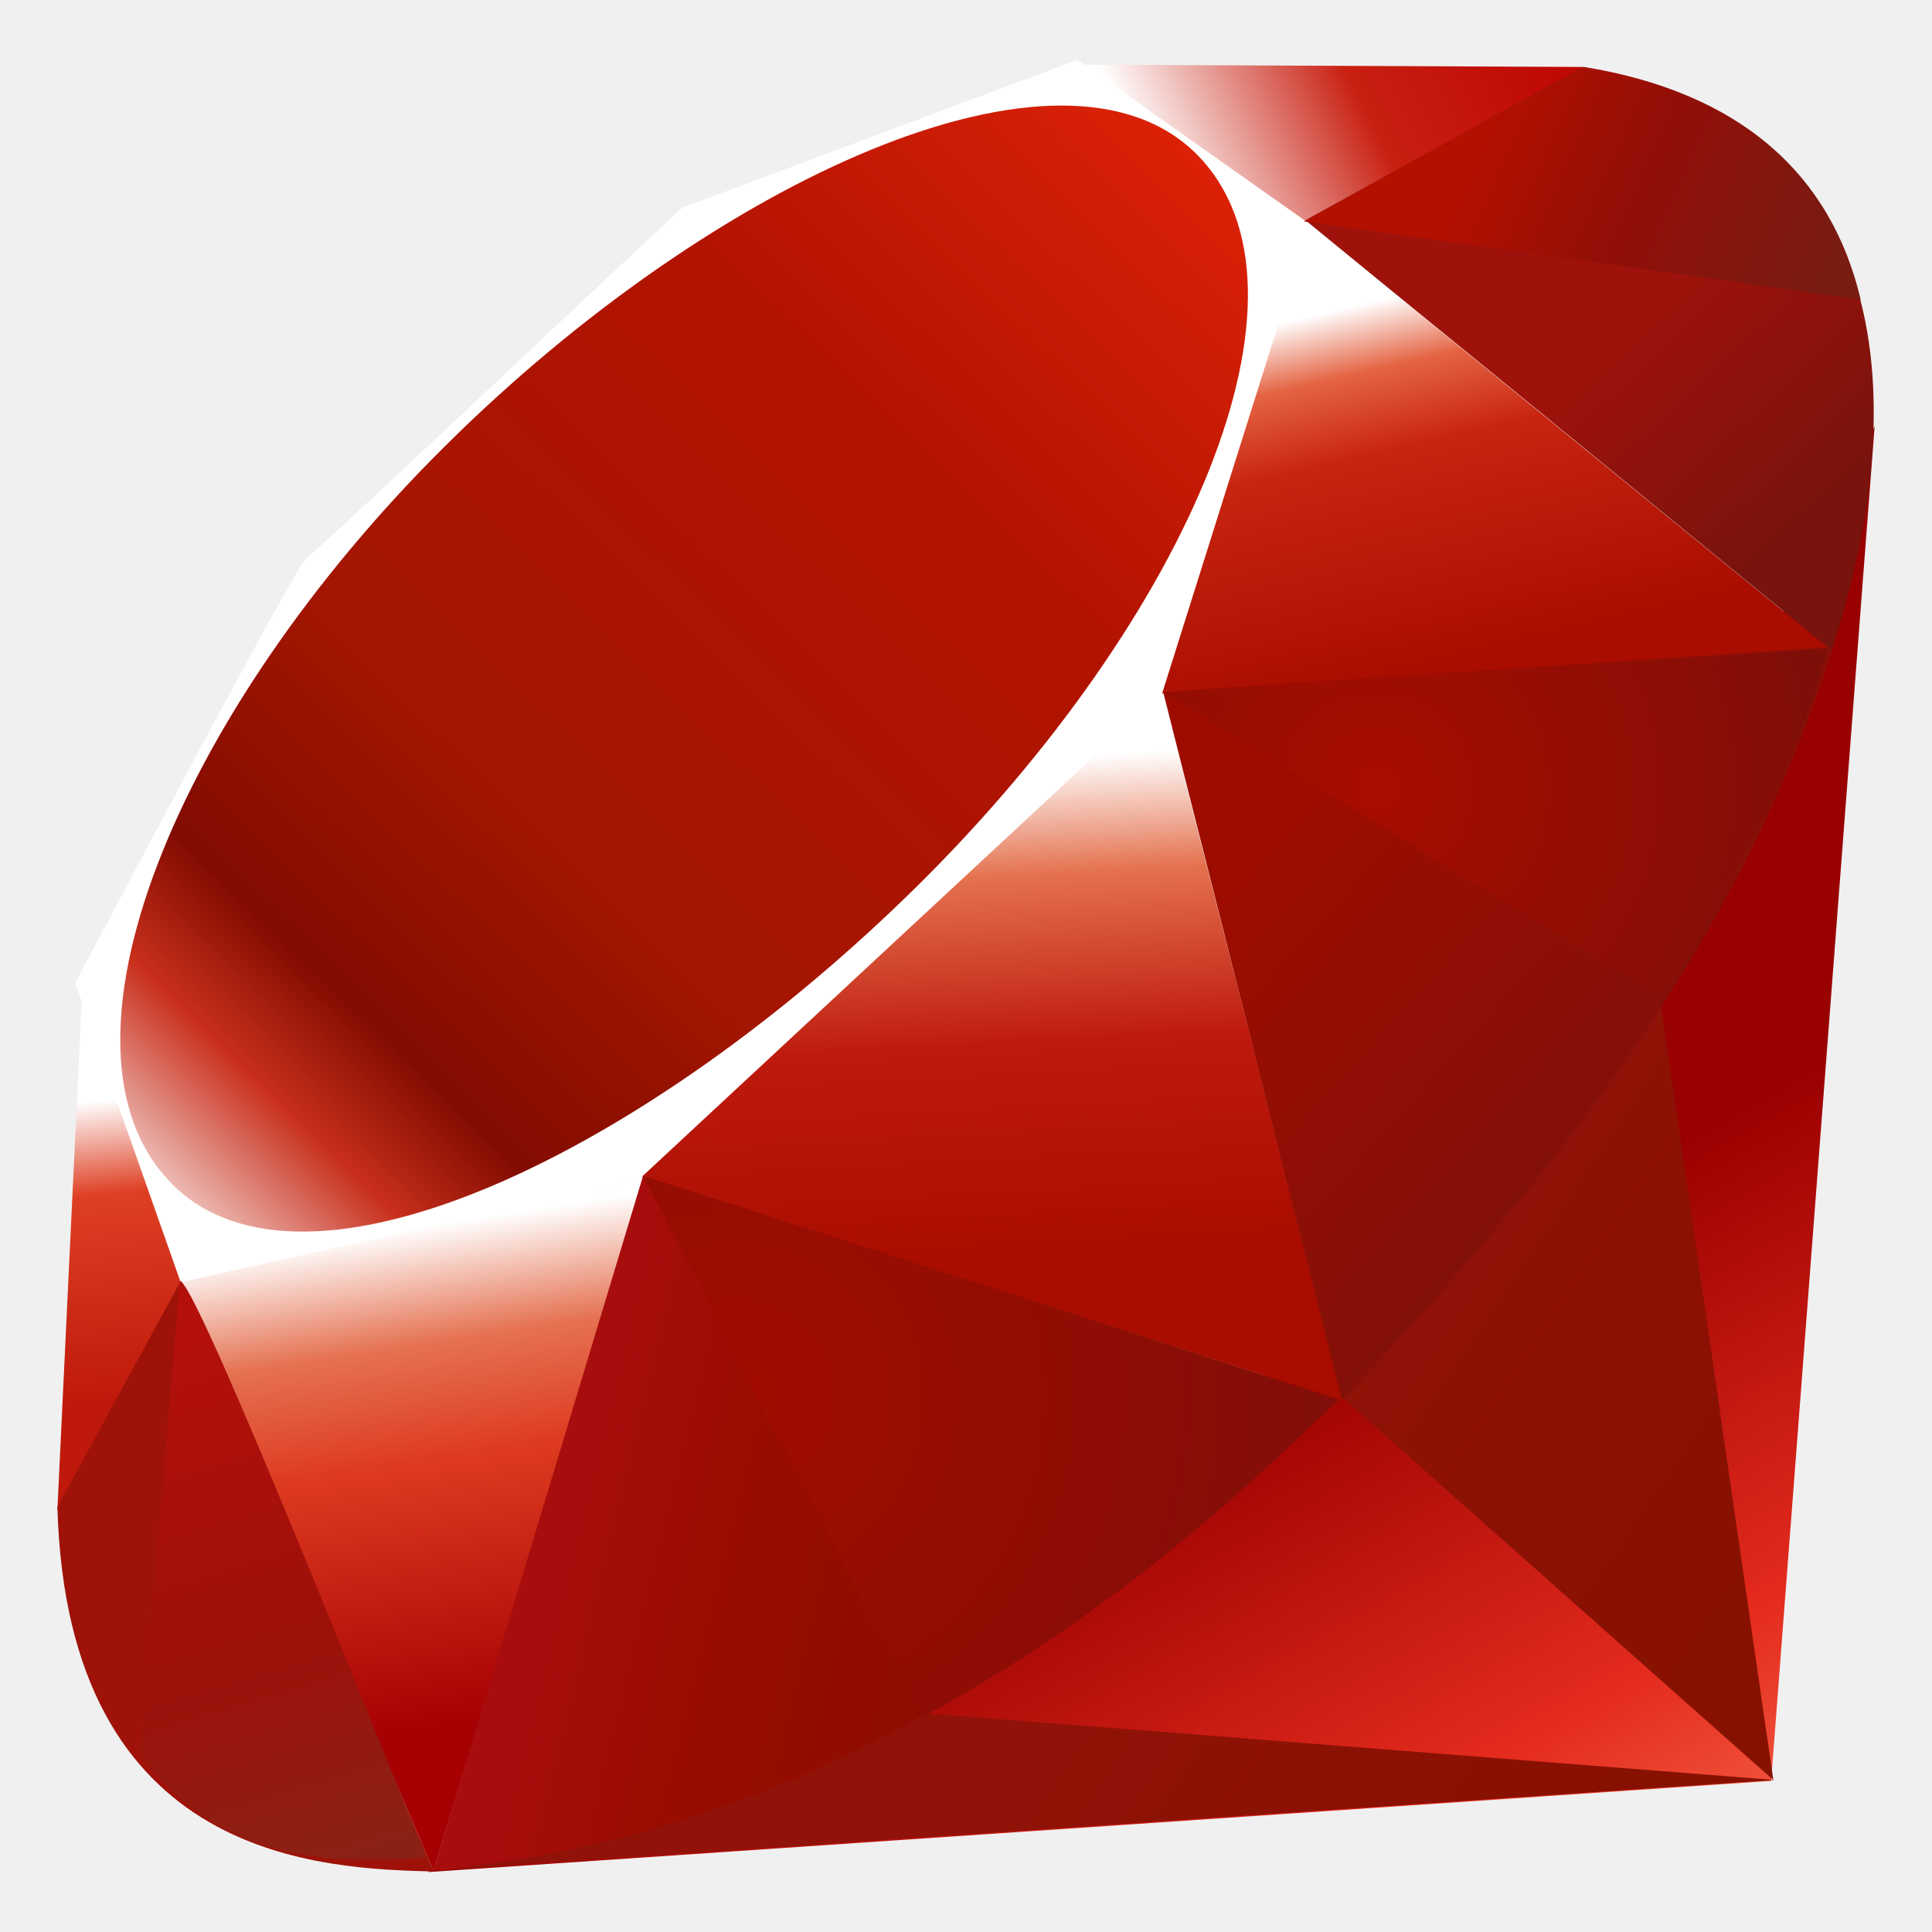
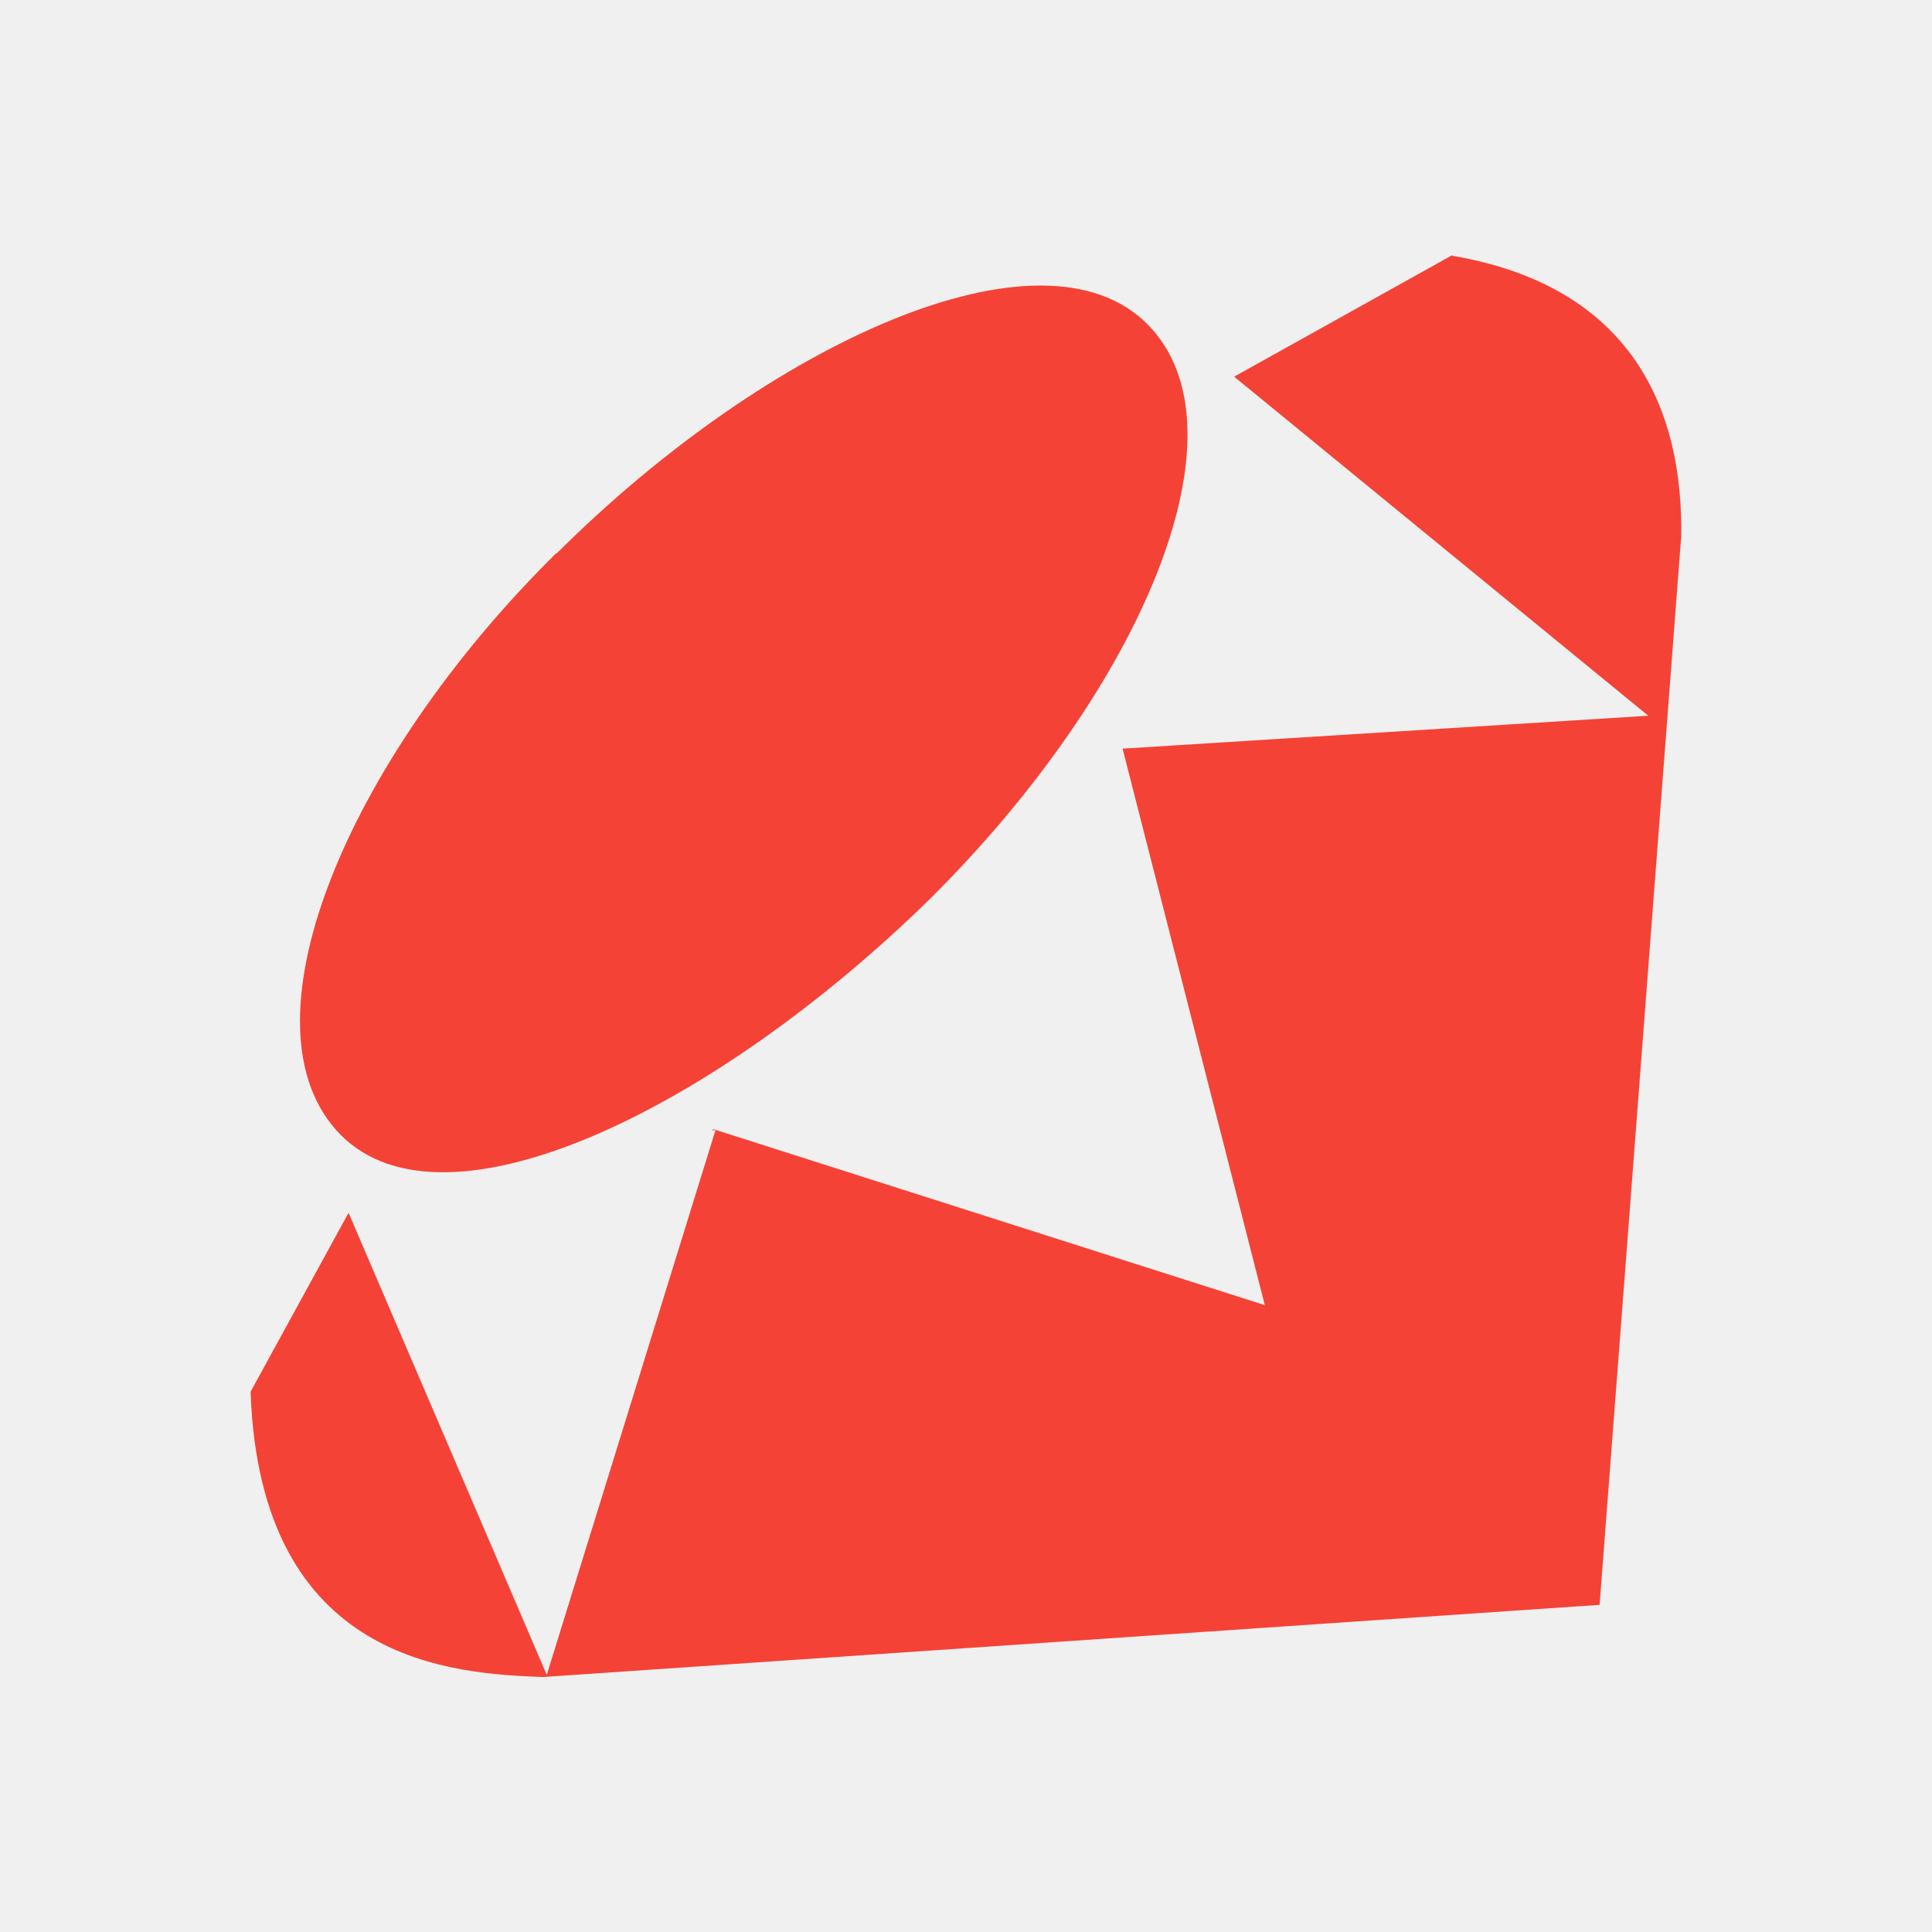
- <svg xmlns="http://www.w3.org/2000/svg" viewBox="0 0 128 128">
-   <linearGradient id="ruby-original-a" gradientUnits="userSpaceOnUse" x1="157.08" y1="2382.05" x2="131.682" y2="2426.892" gradientTransform="matrix(1 0 0 -1 -47.5 2517)">
-     <stop offset="0" stop-color="#FB7655" />
-     <stop offset="0" stop-color="#FB7655" />
-     <stop offset=".41" stop-color="#E42B1E" />
-     <stop offset=".99" stop-color="#900" />
-     <stop offset="1" stop-color="#900" />
-   </linearGradient>
-   <path fill="url(#ruby-original-a)" d="M97.078 83.214L28.34 124.031l89.003-6.04 6.855-89.745z" />
-   <linearGradient id="ruby-original-b" gradientUnits="userSpaceOnUse" x1="169.731" y1="2419.72" x2="136.998" y2="2441.685" gradientTransform="matrix(1 0 0 -1 -47.5 2517)">
-     <stop offset="0" stop-color="#871101" />
-     <stop offset="0" stop-color="#871101" />
-     <stop offset=".99" stop-color="#911209" />
-     <stop offset="1" stop-color="#911209" />
-   </linearGradient>
-   <path fill="url(#ruby-original-b)" d="M117.488 117.93l-7.649-52.799-20.837 27.514z" />
-   <linearGradient id="ruby-original-c" gradientUnits="userSpaceOnUse" x1="143.542" y1="2380.69" x2="110.81" y2="2402.655" gradientTransform="matrix(1 0 0 -1 -47.5 2517)">
-     <stop offset="0" stop-color="#871101" />
-     <stop offset="0" stop-color="#871101" />
-     <stop offset=".99" stop-color="#911209" />
-     <stop offset="1" stop-color="#911209" />
-   </linearGradient>
-   <path fill="url(#ruby-original-c)" d="M117.592 117.93l-56.044-4.399-32.91 10.385z" />
-   <linearGradient id="ruby-original-d" gradientUnits="userSpaceOnUse" x1="74.817" y1="2435.622" x2="79.891" y2="2402.644" gradientTransform="matrix(1 0 0 -1 -47.5 2517)">
-     <stop offset="0" stop-color="#fff" />
-     <stop offset="0" stop-color="#fff" />
-     <stop offset=".23" stop-color="#E57252" />
-     <stop offset=".46" stop-color="#DE3B20" />
-     <stop offset=".99" stop-color="#A60003" />
-     <stop offset="1" stop-color="#A60003" />
-   </linearGradient>
-   <path fill="url(#ruby-original-d)" d="M28.717 123.928l14.001-45.867-30.81 6.588z" />
-   <linearGradient id="ruby-original-e" gradientUnits="userSpaceOnUse" x1="109.719" y1="2466.413" x2="111.589" y2="2432.757" gradientTransform="matrix(1 0 0 -1 -47.5 2517)">
-     <stop offset="0" stop-color="#fff" />
-     <stop offset="0" stop-color="#fff" />
-     <stop offset=".23" stop-color="#E4714E" />
-     <stop offset=".56" stop-color="#BE1A0D" />
-     <stop offset=".99" stop-color="#A80D00" />
-     <stop offset="1" stop-color="#A80D00" />
-   </linearGradient>
-   <path fill="url(#ruby-original-e)" d="M88.996 92.797l-12.882-50.46-36.866 34.558z" />
-   <linearGradient id="ruby-original-f" gradientUnits="userSpaceOnUse" x1="140.691" y1="2497.523" x2="146.289" y2="2473.401" gradientTransform="matrix(1 0 0 -1 -47.5 2517)">
-     <stop offset="0" stop-color="#fff" />
-     <stop offset="0" stop-color="#fff" />
-     <stop offset=".18" stop-color="#E46342" />
-     <stop offset=".4" stop-color="#C82410" />
-     <stop offset=".99" stop-color="#A80D00" />
-     <stop offset="1" stop-color="#A80D00" />
-   </linearGradient>
-   <path fill="url(#ruby-original-f)" d="M121.275 43.047L86.426 14.585l-9.704 31.373z" />
-   <linearGradient id="ruby-original-g" gradientUnits="userSpaceOnUse" x1="123.6" y1="2506.018" x2="147.719" y2="2518.077" gradientTransform="matrix(1 0 0 -1 -47.5 2517)">
-     <stop offset="0" stop-color="#fff" />
-     <stop offset="0" stop-color="#fff" />
-     <stop offset=".54" stop-color="#C81F11" />
-     <stop offset=".99" stop-color="#BF0905" />
-     <stop offset="1" stop-color="#BF0905" />
-   </linearGradient>
-   <path fill="url(#ruby-original-g)" d="M104.978 4.437L84.481 15.764 71.551 4.285z" />
-   <linearGradient id="ruby-original-h" gradientUnits="userSpaceOnUse" x1="53.674" y1="2444.028" x2="55.66" y2="2424.153" gradientTransform="matrix(1 0 0 -1 -47.5 2517)">
-     <stop offset="0" stop-color="#fff" />
-     <stop offset="0" stop-color="#fff" />
-     <stop offset=".31" stop-color="#DE4024" />
-     <stop offset=".99" stop-color="#BF190B" />
-     <stop offset="1" stop-color="#BF190B" />
-   </linearGradient>
-   <path fill="url(#ruby-original-h)" d="M3.802 100.034l8.586-15.659L5.442 65.72z" />
-   <path fill="#fff" d="M4.981 65.131l6.987 19.821 30.365-6.812L77 45.922l9.783-31.075L71.38 3.969l-26.19 9.802c-8.252 7.675-24.263 22.86-24.84 23.146-.573.291-10.575 19.195-15.369 28.214z" />
-   <linearGradient id="ruby-original-i" gradientUnits="userSpaceOnUse" x1="40.026" y1="2418.781" x2="133.345" y2="2514.739" gradientTransform="matrix(1 0 0 -1 -47.5 2517)">
-     <stop offset="0" stop-color="#BD0012" />
-     <stop offset="0" stop-color="#BD0012" />
-     <stop offset=".07" stop-color="#fff" />
-     <stop offset=".17" stop-color="#fff" />
-     <stop offset=".27" stop-color="#C82F1C" />
-     <stop offset=".33" stop-color="#820C01" />
-     <stop offset=".46" stop-color="#A31601" />
-     <stop offset=".72" stop-color="#B31301" />
-     <stop offset=".99" stop-color="#E82609" />
-     <stop offset="1" stop-color="#E82609" />
-   </linearGradient>
-   <path fill="url(#ruby-original-i)" d="M29.519 29.521c17.882-17.73 40.937-28.207 49.785-19.28 8.843 8.926-.534 30.62-18.418 48.345-17.884 17.725-40.653 28.779-49.493 19.852-8.849-8.92.242-31.191 18.126-48.917z" />
-   <linearGradient id="ruby-original-j" gradientUnits="userSpaceOnUse" x1="111.507" y1="2409.102" x2="83.398" y2="2416.039" gradientTransform="matrix(1 0 0 -1 -47.5 2517)">
-     <stop offset="0" stop-color="#8C0C01" />
-     <stop offset="0" stop-color="#8C0C01" />
-     <stop offset=".54" stop-color="#990C00" />
-     <stop offset=".99" stop-color="#A80D0E" />
-     <stop offset="1" stop-color="#A80D0E" />
-   </linearGradient>
-   <path fill="url(#ruby-original-j)" d="M28.717 123.909l13.89-46.012 46.135 14.82c-16.68 15.642-35.233 28.865-60.025 31.192z" />
-   <linearGradient id="ruby-original-k" gradientUnits="userSpaceOnUse" x1="159.785" y1="2442.837" x2="134.814" y2="2465.217" gradientTransform="matrix(1 0 0 -1 -47.5 2517)">
-     <stop offset="0" stop-color="#7E110B" />
-     <stop offset="0" stop-color="#7E110B" />
-     <stop offset=".99" stop-color="#9E0C00" />
-     <stop offset="1" stop-color="#9E0C00" />
-   </linearGradient>
-   <path fill="url(#ruby-original-k)" d="M77.062 45.831l11.844 46.911c13.934-14.65 26.439-30.401 32.563-49.883l-44.407 2.972z" />
-   <linearGradient id="ruby-original-l" gradientUnits="userSpaceOnUse" x1="168.959" y1="2483.901" x2="156.521" y2="2497.199" gradientTransform="matrix(1 0 0 -1 -47.5 2517)">
-     <stop offset="0" stop-color="#79130D" />
-     <stop offset="0" stop-color="#79130D" />
-     <stop offset=".99" stop-color="#9E120B" />
-     <stop offset="1" stop-color="#9E120B" />
-   </linearGradient>
-   <path fill="url(#ruby-original-l)" d="M121.348 43.097c4.74-14.305 5.833-34.825-16.517-38.635l-18.339 10.13 34.856 28.505z" />
-   <path fill="#9E1209" d="M3.802 99.828c.656 23.608 17.689 23.959 24.945 24.167l-16.759-39.14-8.186 14.973z" />
-   <radialGradient id="ruby-original-m" cx="138.703" cy="2464.789" r="30.601" gradientTransform="matrix(1 0 0 -1 -47.5 2517)" gradientUnits="userSpaceOnUse">
-     <stop offset="0" stop-color="#A80D00" />
-     <stop offset="0" stop-color="#A80D00" />
-     <stop offset=".99" stop-color="#7E0E08" />
-     <stop offset="1" stop-color="#7E0E08" />
-   </radialGradient>
-   <path fill="url(#ruby-original-m)" d="M77.128 45.904c10.708 6.581 32.286 19.798 32.723 20.041.68.383 9.304-14.542 11.261-22.976l-43.984 2.935z" />
-   <radialGradient id="ruby-original-n" cx="96.325" cy="2424.465" r="40.679" gradientTransform="matrix(1 0 0 -1 -47.5 2517)" gradientUnits="userSpaceOnUse">
-     <stop offset="0" stop-color="#A30C00" />
-     <stop offset="0" stop-color="#A30C00" />
-     <stop offset=".99" stop-color="#800E08" />
-     <stop offset="1" stop-color="#800E08" />
-   </radialGradient>
-   <path fill="url(#ruby-original-n)" d="M42.589 77.897l18.57 35.828c10.98-5.955 19.579-13.211 27.454-20.983L42.589 77.897z" />
-   <linearGradient id="ruby-original-o" gradientUnits="userSpaceOnUse" x1="67.509" y1="2393.115" x2="57.373" y2="2427.506" gradientTransform="matrix(1 0 0 -1 -47.5 2517)">
-     <stop offset="0" stop-color="#8B2114" />
-     <stop offset="0" stop-color="#8B2114" />
-     <stop offset=".43" stop-color="#9E100A" />
-     <stop offset=".99" stop-color="#B3100C" />
-     <stop offset="1" stop-color="#B3100C" />
-   </linearGradient>
-   <path fill="url(#ruby-original-o)" d="M11.914 84.904l-2.631 31.331c4.964 6.781 11.794 7.371 18.96 6.842-5.184-12.9-15.538-38.696-16.329-38.173z" />
-   <linearGradient id="ruby-original-p" gradientUnits="userSpaceOnUse" x1="145.272" y1="2507.076" x2="167.996" y2="2497.045" gradientTransform="matrix(1 0 0 -1 -47.5 2517)">
-     <stop offset="0" stop-color="#B31000" />
-     <stop offset="0" stop-color="#B31000" />
-     <stop offset=".44" stop-color="#910F08" />
-     <stop offset=".99" stop-color="#791C12" />
-     <stop offset="1" stop-color="#791C12" />
-   </linearGradient>
-   <path fill="url(#ruby-original-p)" d="M86.384 14.67l36.891 5.177c-1.969-8.343-8.015-13.727-18.32-15.41L86.384 14.67z" />
+ <svg xmlns="http://www.w3.org/2000/svg" viewBox="0 0 24 24">
+   <path fill="#f44336" d="M18.041 3.177c2.24.382 2.879 1.919 2.843 3.527V6.67l-1.013 13.266-13.132.897h.008c-1.093-.044-3.518-.151-3.634-3.545l1.217-2.222 2.462 5.74 2.097-6.77-.045.009.018-.018 6.85 2.186L13.945 9.3l6.53-.409-5.144-4.212 2.71-1.51v.009M3.113 17.252v.017zM6.916 6.874c2.63-2.622 6.033-4.168 7.34-2.844 1.297 1.306-.072 4.523-2.702 7.135-2.666 2.613-6.015 4.248-7.322 2.933-1.306-1.324.036-4.612 2.675-7.224z" />
</svg>
